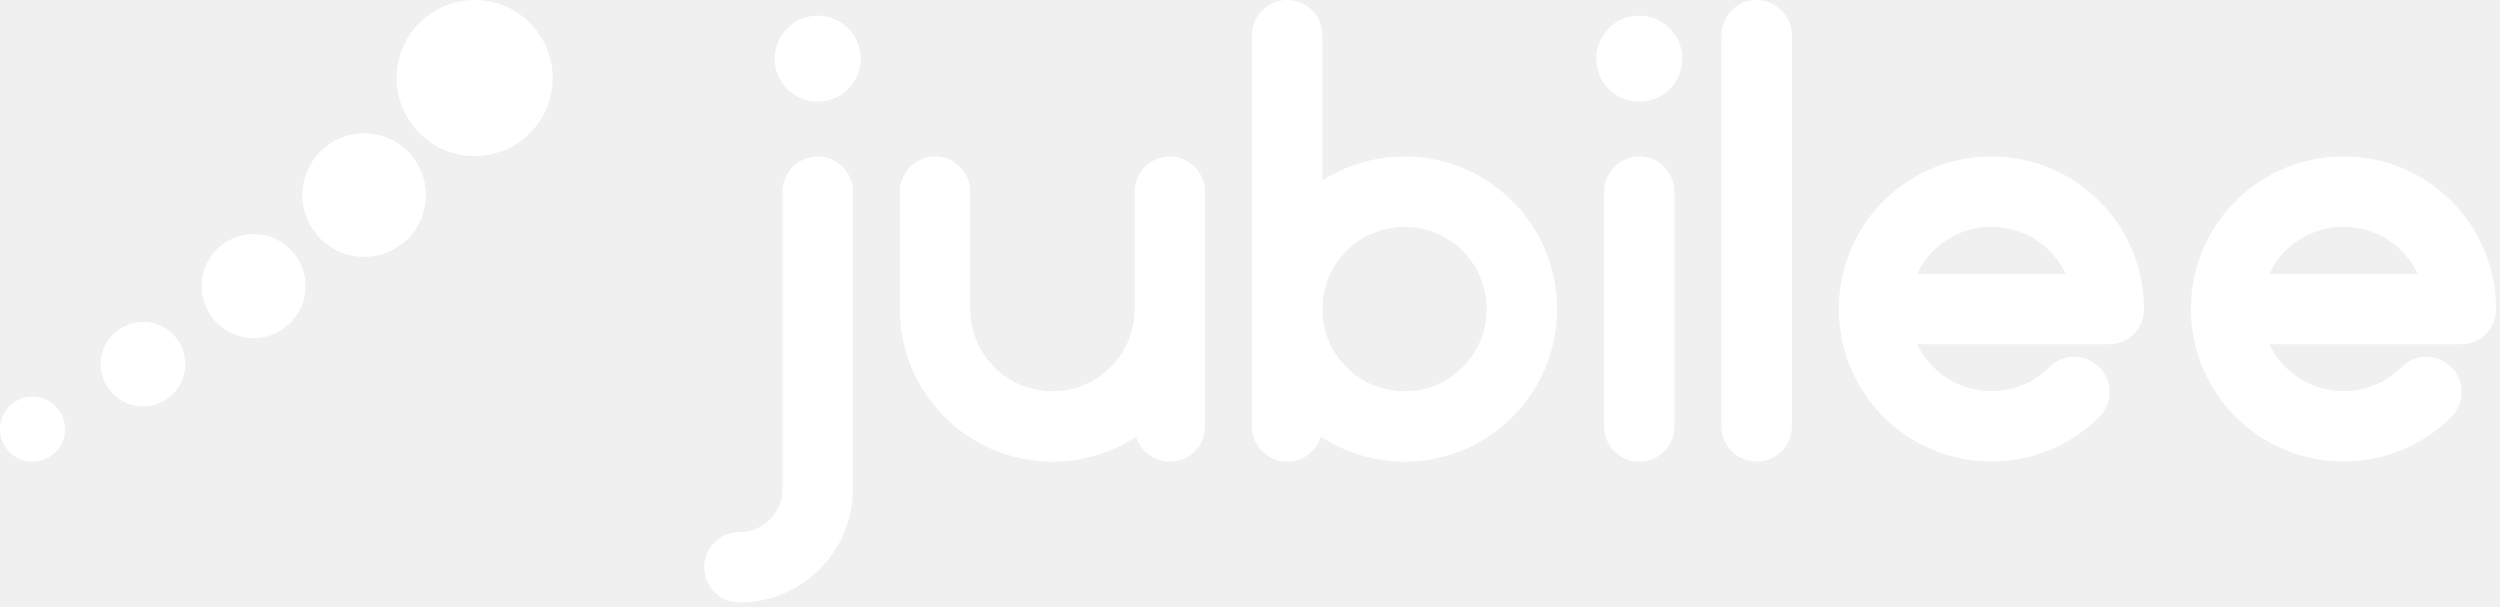
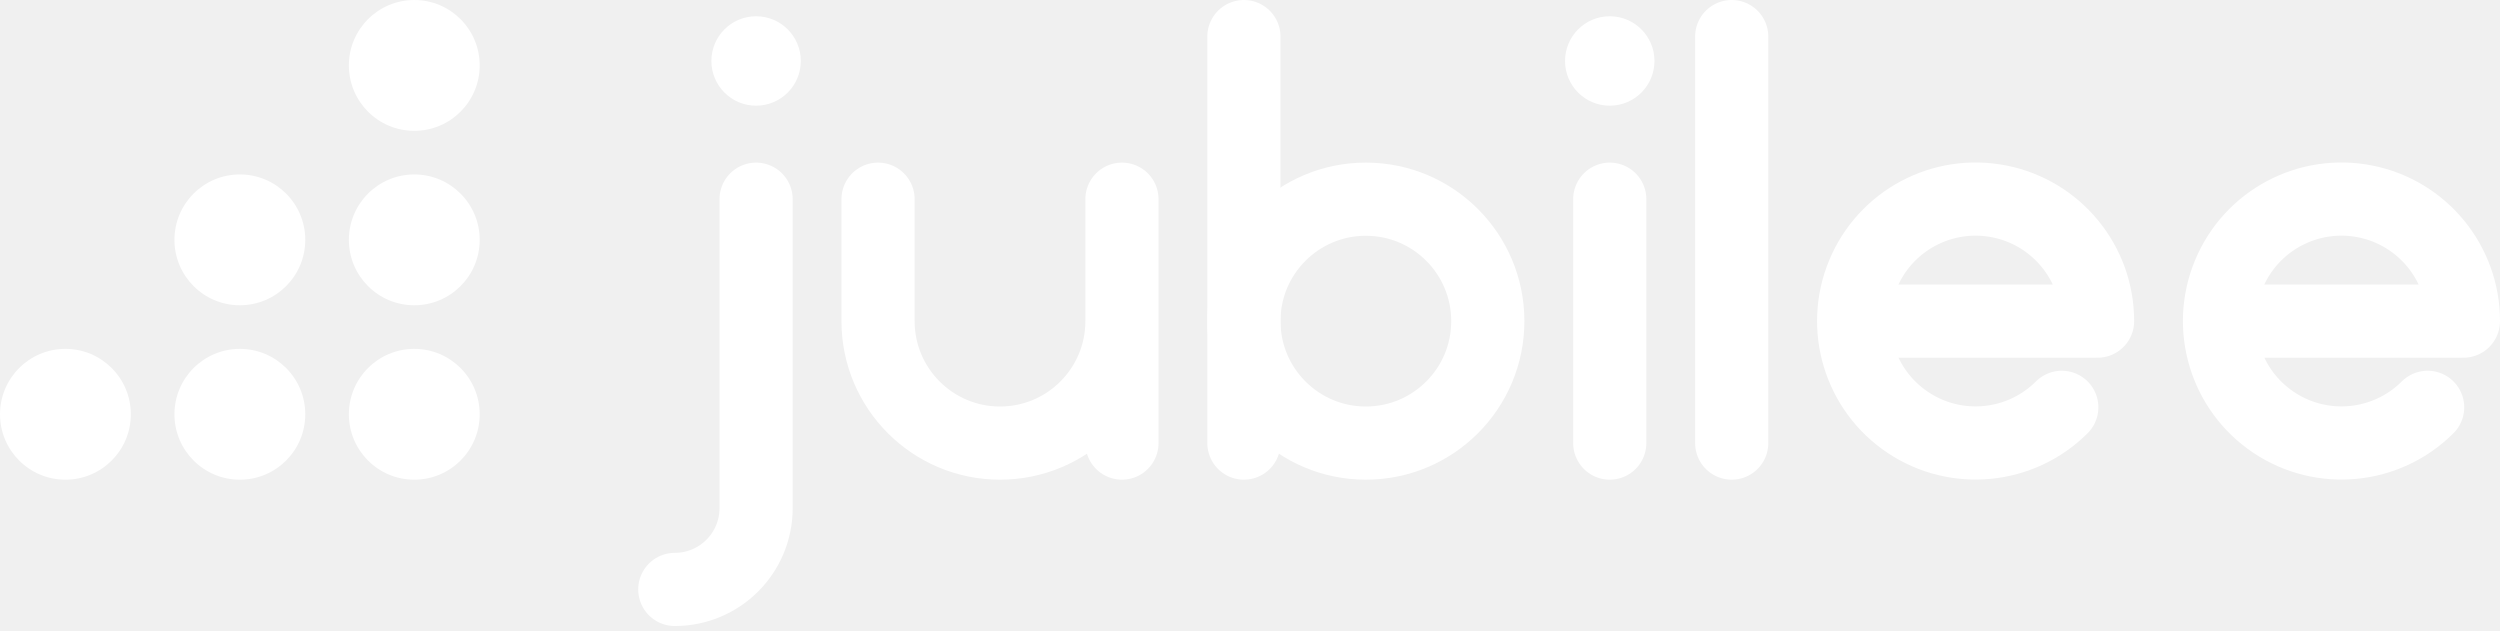
- <svg xmlns="http://www.w3.org/2000/svg" viewBox="0 21 639 155" width="639" height="155" role="img" aria-label="Jubilee">
-   <g transform="translate(-14.96 1.06) scale(1.662)">
-     <g fill="#ffffff">
-       <circle cx="14" cy="78" r="5" />
-       <circle cx="31" cy="68" r="6.5" />
-       <circle cx="48" cy="56" r="8" />
-       <circle cx="65" cy="42" r="9.5" />
-     </g>
-     <circle cx="82" cy="24" r="12" fill="#ffffff" />
+ <svg xmlns="http://www.w3.org/2000/svg" viewBox="0 21 615 155" width="615" height="155" role="img" aria-label="Jubilee">
+   <g transform="translate(-43.98 -22.98) scale(2.1455)">
+     <circle cx="28" cy="68" r="7.5" fill="#ffffff" />
+     <circle cx="48" cy="68" r="7.5" fill="#ffffff" />
+     <circle cx="48" cy="48" r="7.5" fill="#ffffff" />
+     <circle cx="68" cy="68" r="7.5" fill="#ffffff" />
+     <circle cx="68" cy="48" r="7.5" fill="#ffffff" />
+     <circle cx="68" cy="28" r="7.5" fill="#ffffff" />
  </g>
-   <g transform="translate(185 0)" fill="none" stroke="#ffffff" stroke-width="18" stroke-linecap="round" stroke-linejoin="round">
+   <g transform="translate(162 0)" fill="none" stroke="#ffffff" stroke-width="18" stroke-linecap="round" stroke-linejoin="round">
    <path d="M24 70V146A20 20 0 0 1 4 166" />
    <path d="M54 70V100A30 30 0 0 0 114 100M114 70V130" />
    <path d="M144 30V130" />
    <circle cx="174" cy="100" r="30" />
    <path d="M234 70V130" />
    <path d="M264 30V130" />
    <path d="M294 100H354A30 30 0 1 0 345.2 121.2" />
    <path d="M384 100H444A30 30 0 1 0 435.2 121.2" />
    <circle cx="24" cy="36" r="11" fill="#ffffff" stroke="none" />
    <circle cx="234" cy="36" r="11" fill="#ffffff" stroke="none" />
  </g>
</svg>
